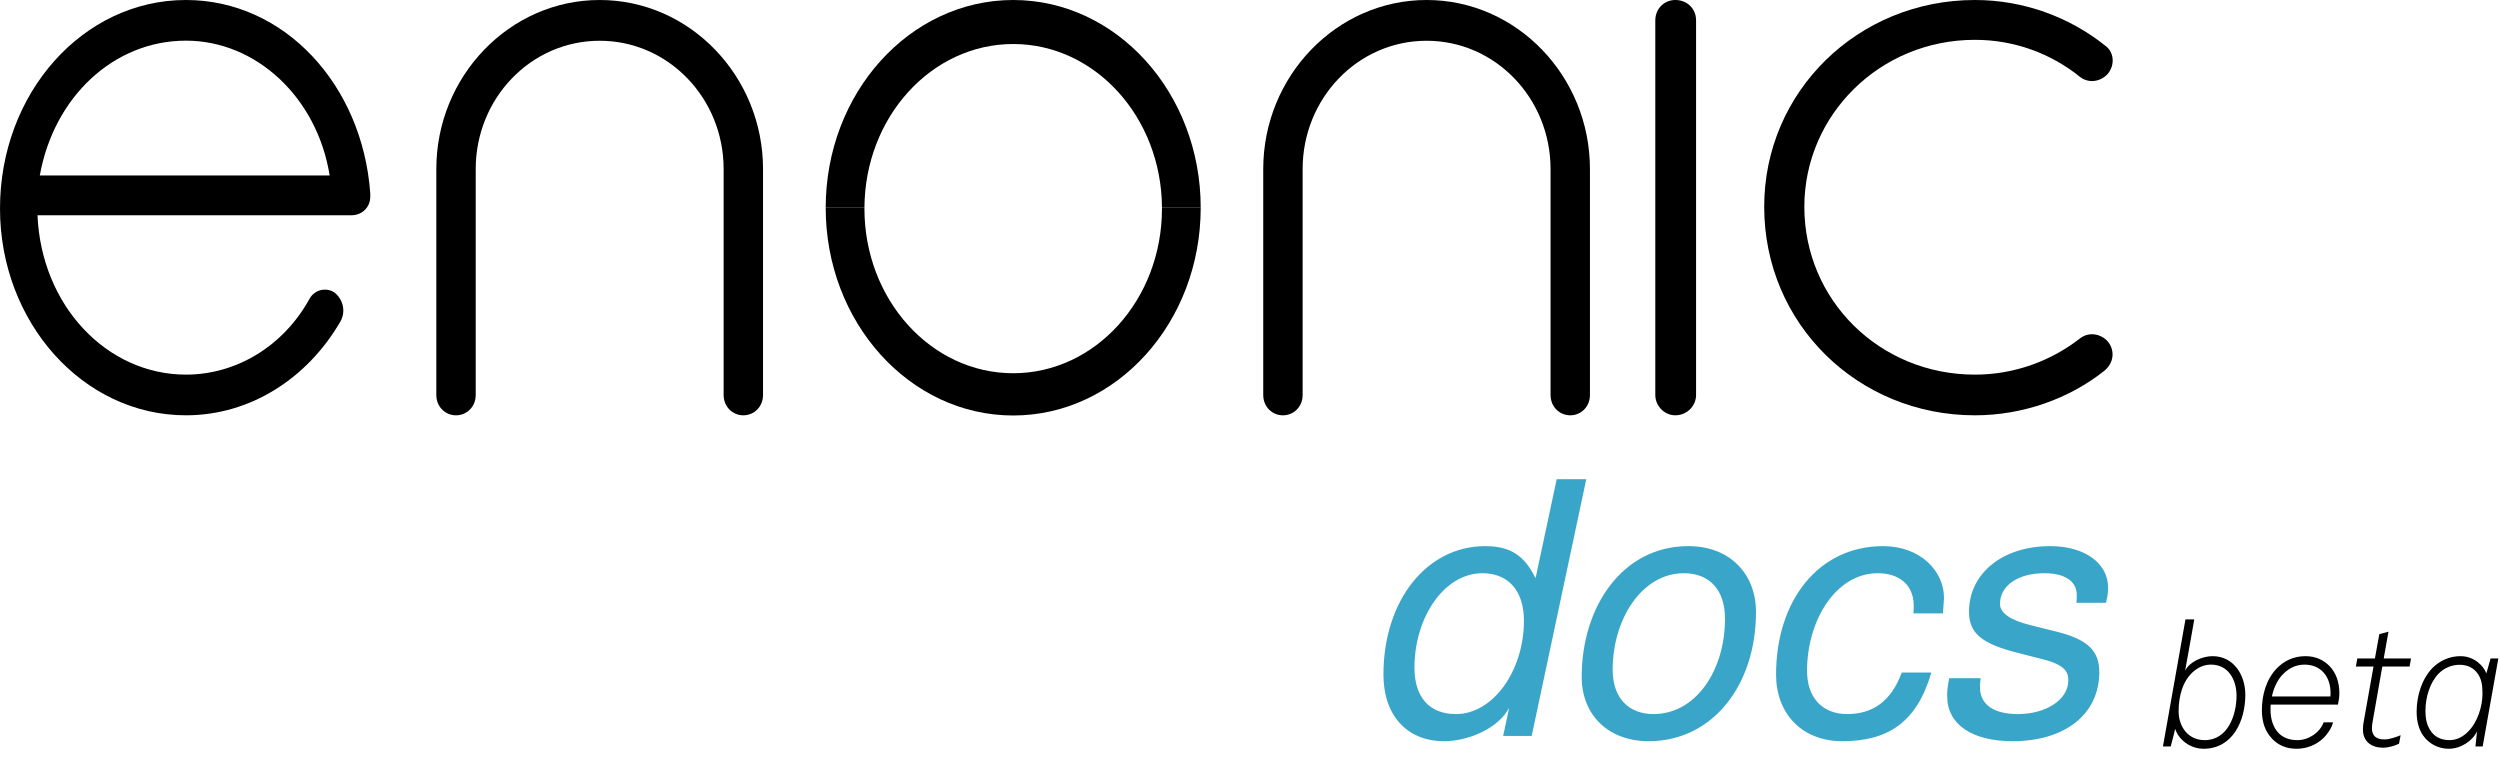
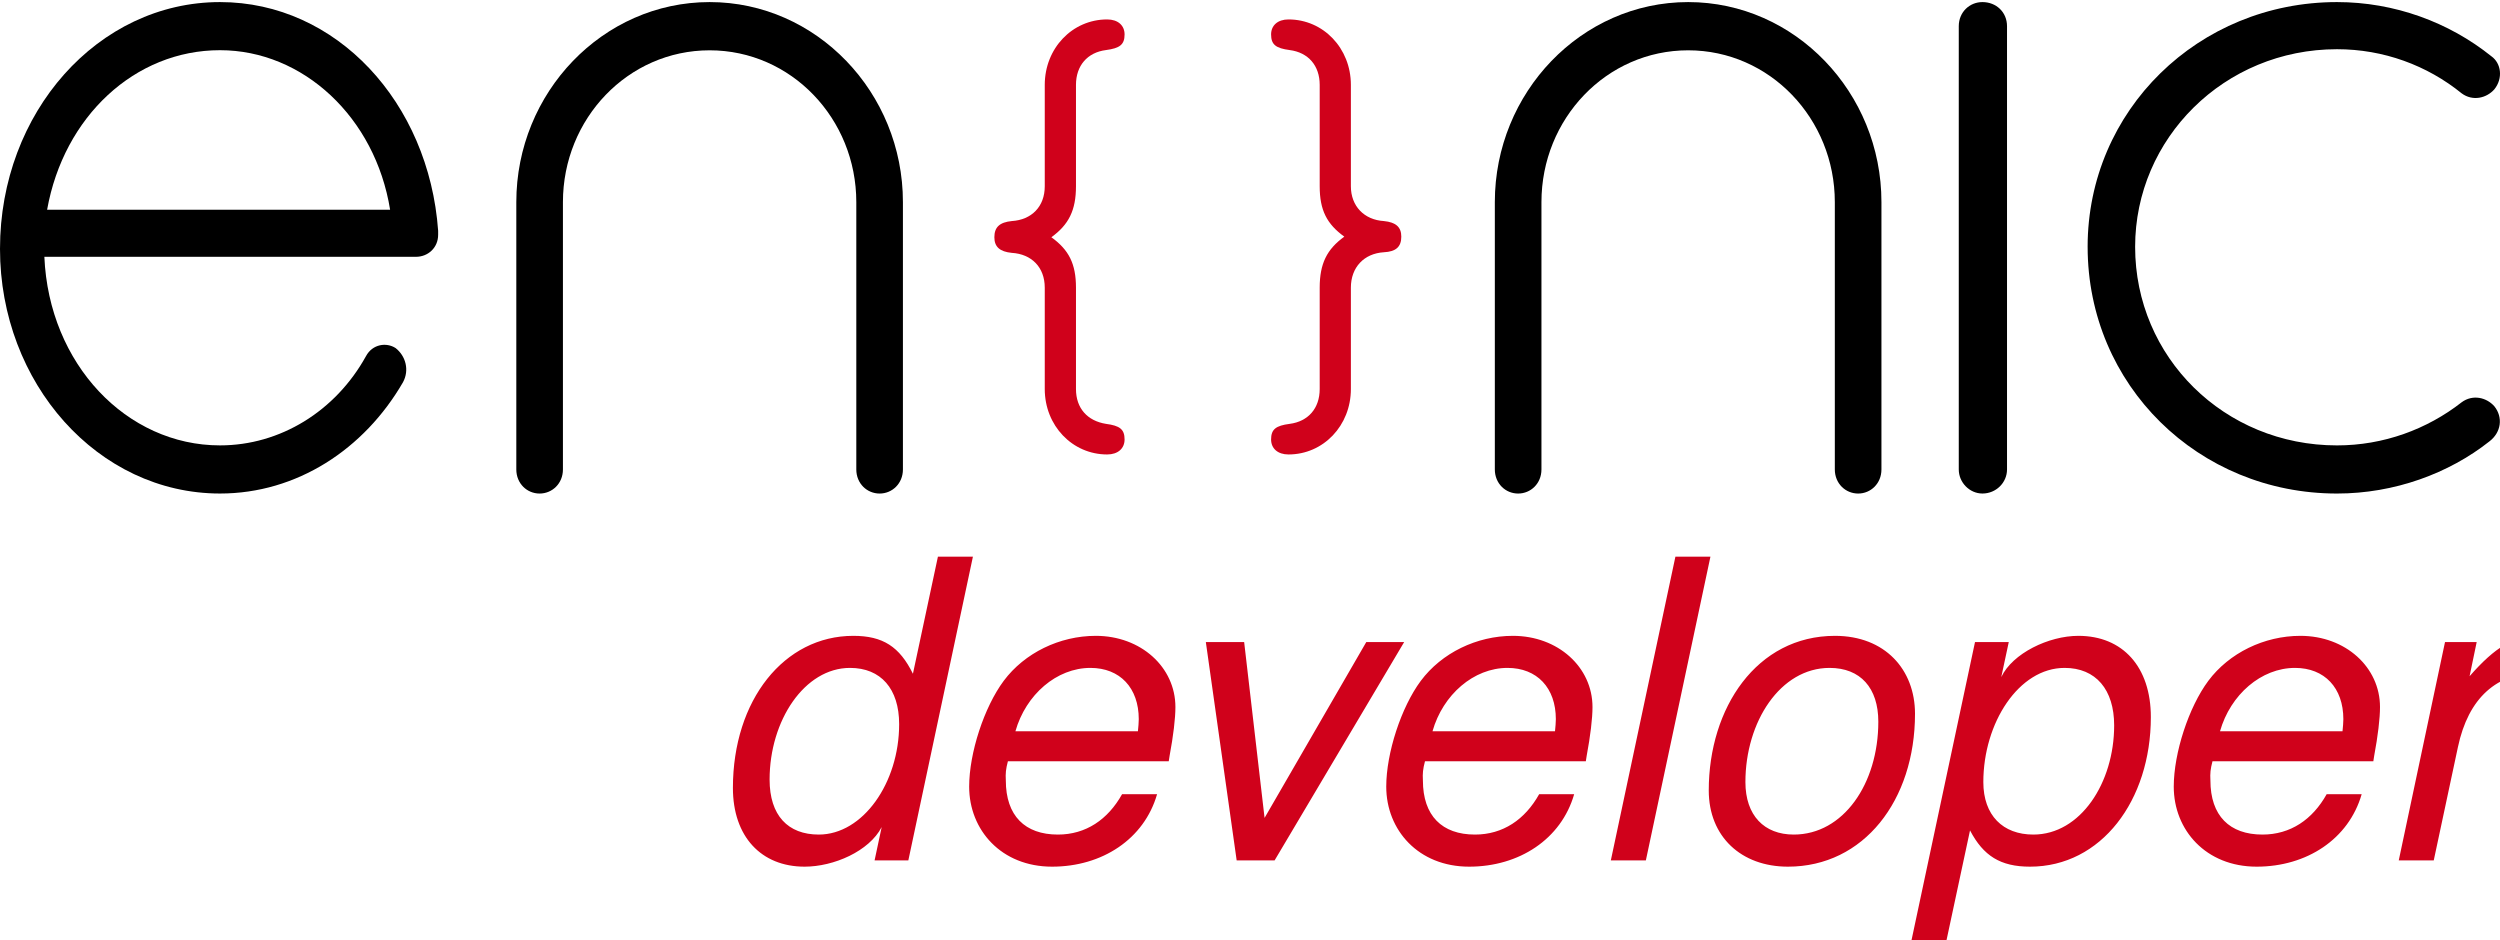
- <svg xmlns="http://www.w3.org/2000/svg" width="1420px" height="432px" viewBox="0 0 1420 432" version="1.1">
+ <svg xmlns="http://www.w3.org/2000/svg" width="1200px" height="451px" viewBox="0 0 1200 451" version="1.1">
  <defs />
  <g id="Page-1" stroke="none" stroke-width="1" fill="none" fill-rule="evenodd">
-     <g id="Group" transform="translate(-1, 0)">
-       <g>
-         <path d="M1,118.44 C1,52.96 48.02,0 106.61,0 C162.502,0 206.88,48.15 211.31,109.77 L211.31,111.685 C211.31,117.933 206.434,122.267 200.675,122.267 L22.295,122.267 C24.501,173.787 61.793,212.787 106.605,212.787 C135.445,212.787 162.055,196.41 176.685,169.931 C179.797,164.161 186.461,163.204 190.896,166.076 C195.796,169.931 197.56,176.683 194.449,182.453 C175.803,214.703 143.409,235.893 106.609,235.893 C48.019,235.893 0.999,182.934 0.999,118.433 M23.616,99.663 L188.246,99.663 C181.14,55.343 146.519,23.093 106.606,23.093 C65.784,23.093 31.606,54.889 23.615,99.663" id="Shape" fill="#000000" />
-         <path d="M811.32,0 C760.03,0 718.52,43.42 718.52,96.01 L718.52,224.34 C718.52,231.081 723.644,235.903 729.696,235.903 C735.772,235.903 740.896,231.081 740.896,224.34 L740.896,96.01 C740.896,55.97 772.126,23.15 811.316,23.15 C850.476,23.15 881.716,55.97 881.716,96.01 L881.716,224.34 C881.716,231.081 886.84,235.903 892.916,235.903 C898.966,235.903 904.092,231.081 904.092,224.34 L904.092,96.01 C904.092,43.423 862.611,1.42108547e-14 811.322,1.42108547e-14" id="Shape" fill="#000000" />
-         <path d="M341.63,0 C290.34,0 248.83,43.42 248.83,96.01 L248.83,224.34 C248.83,231.081 253.954,235.903 260.006,235.903 C266.082,235.903 271.206,231.081 271.206,224.34 L271.206,96.01 C271.206,55.97 302.436,23.15 341.626,23.15 C380.786,23.15 412.026,55.97 412.026,96.01 L412.026,224.34 C412.026,231.081 417.15,235.903 423.226,235.903 C429.276,235.903 434.402,231.081 434.402,224.34 L434.402,96.01 C434.402,43.423 392.921,1.42108547e-14 341.632,1.42108547e-14" id="Shape" fill="#000000" />
-         <path d="M941.21,11.564 C941.21,4.812 946.406,0 952.567,0 C959.173,0 964.369,4.812 964.369,11.564 L964.369,224.354 C964.369,230.602 959.173,235.893 952.567,235.893 C946.406,235.893 941.21,230.602 941.21,224.354 L941.21,11.564" id="Shape" fill="#000000" />
-         <path d="M1003.06,117.48 C1003.06,52 1056.25,0 1122.75,0 C1150.291,0 1176.441,9.624 1196.85,26 C1201.598,29.376 1202.542,36.582 1198.292,41.873 C1194.464,46.206 1187.827,47.668 1182.607,43.813 C1165.978,30.334 1145.073,22.623 1122.752,22.623 C1068.612,22.623 1025.862,65.479 1025.862,117.483 C1025.862,170.417 1068.616,212.793 1122.752,212.793 C1145.073,212.793 1165.982,205.083 1182.607,192.083 C1187.827,188.228 1194.464,189.689 1198.292,194.023 C1202.543,199.314 1201.598,206.545 1195.906,210.878 C1176.443,226.272 1150.294,235.898 1122.756,235.898 C1056.266,235.898 1003.066,183.898 1003.066,117.478" id="Shape" fill="#000000" />
-         <path d="M683,118 C683,52.83 635.318,0 576.5,0 C517.682,0 470,52.83 470,118 L492,118 C492.243,66.59 529.982,25 576.5,25 C623.017,25 660.76,66.591 661,118 L683,118" id="Shape" fill="#000000" />
-         <path d="M682.996,118 C682.996,183.17 635.314,236 576.496,236 C517.678,236 469.996,183.17 469.996,118 L491.996,118 C491.995,118.167 491.995,118.333 491.995,118.5 C491.995,170.139 529.827,212 576.495,212 C623.163,212 660.995,170.139 660.995,118.5 C660.995,118.333 660.995,118.167 660.994,118 L682.994,118" id="Shape" fill="#000000" />
-         <path d="M1276.35,394.6 C1276.35,383.6 1269.85,372.7 1257.75,372.7 C1252.15,372.7 1244.85,375.7 1242.15,380.9 C1243.95,371.2 1245.65,361.5 1247.35,351.8 L1242.35,351.8 L1229.55,424 L1233.95,424 C1234.75,420.8 1235.85,417.2 1236.45,414 C1236.75,415 1237.65,416.7 1237.95,417.2 C1241.05,422.1 1246.65,425.3 1252.55,425.3 C1269.35,425.3 1276.35,409.2 1276.35,394.6 M1271.35,395.1 C1271.35,406.1 1266.45,420.4 1253.25,420.4 C1243.85,420.4 1238.45,412.8 1238.45,403.9 C1238.45,395.6 1240.75,386.1 1247.65,380.8 C1250.35,378.7 1253.45,377.5 1256.85,377.5 C1266.75,377.5 1271.35,386.2 1271.35,395.1 M1329.75,393.6 C1329.75,387.3 1327.75,381.9 1323.95,378.1 C1320.75,374.9 1316.25,372.7 1310.55,372.7 C1303.45,372.7 1298.25,375.6 1294.45,379.4 C1288.25,385.7 1285.75,394.6 1285.75,403.4 C1285.75,410.4 1287.75,415.6 1291.55,419.6 C1294.85,423.1 1299.45,425.3 1305.45,425.3 C1311.05,425.3 1316.55,423.2 1320.65,419.3 C1322.85,417.2 1325.55,413.3 1326.15,410.3 L1320.85,410.3 C1318.65,416.1 1312.35,420.4 1305.95,420.4 C1301.25,420.4 1297.65,418.9 1295.15,416.3 C1292.15,413.1 1290.65,408.4 1290.65,403.1 C1290.65,402.2 1290.65,401.2 1290.75,400.2 L1328.95,400.2 C1329.45,397.3 1329.75,396.5 1329.75,393.6 M1324.75,393.5 C1324.75,394.2 1324.75,394.9 1324.65,395.6 L1291.45,395.6 C1292.35,391.2 1294.25,386.9 1296.85,383.9 C1299.95,380.4 1304.15,377.5 1309.95,377.5 C1319.45,377.5 1324.75,384.5 1324.75,393.5 M1370.45,374 L1354.95,374 L1357.65,358.8 L1352.45,360.2 L1349.95,374 L1339.95,374 L1339.15,378.6 L1349.15,378.6 L1343.55,410.1 C1343.25,411.5 1343.15,412.9 1343.15,414.4 C1343.15,421.3 1348.15,424.7 1354.55,424.7 C1357.45,424.7 1361.45,423.6 1363.65,422.4 L1364.55,417.6 C1362.25,418.6 1358.25,420 1355.35,420 C1351.05,420 1348.25,418.2 1348.25,413.6 C1348.25,412.4 1348.45,411.1 1348.65,409.9 L1354.15,378.6 L1369.65,378.6 L1370.45,374 M1420.05,374 L1415.65,374 L1413.25,382.5 C1411.85,378.5 1406.55,372.7 1398.55,372.7 C1392.25,372.7 1386.75,375.3 1382.65,379.4 C1376.55,385.7 1373.65,395.3 1373.65,404.2 C1373.65,409.4 1374.75,414.1 1377.35,417.8 C1380.45,422.3 1385.85,425.3 1391.85,425.3 C1398.75,425.3 1405.45,420.8 1407.95,415.4 L1407.05,424 L1411.15,424 L1420.05,374 M1411.05,394 C1411.05,401.1 1408.35,410.1 1402.85,415.6 C1400.05,418.4 1396.55,420.4 1392.35,420.4 C1386.85,420.4 1383.25,418 1381.15,414.4 C1379.25,411.2 1378.65,407.9 1378.65,403.7 C1378.65,396 1381.25,387.5 1386.25,382.5 C1389.15,379.5 1393.65,377.6 1397.85,377.6 C1402.85,377.6 1406.05,379.5 1408.25,382.5 C1410.55,385.7 1411.05,389.3 1411.05,394" id="Shape" fill="#000000" />
-         <text id="docs" font-family="HelveticaNeue-LightItalic, Helvetica Neue" font-size="200" font-style="italic" font-weight="300" fill="#39A5C8">
-           <tspan x="782" y="418">docs</tspan>
-           <tspan x="1208" y="418" font-family="Verdana-Bold, Verdana" font-weight="bold"> </tspan>
-         </text>
-       </g>
+     <g id="logo" transform="translate(-1, -121)">
+       <path d="M1,240.44 C1,174.96 48.02,122 106.61,122 C162.502,122 206.88,170.15 211.31,231.77 L211.31,233.685 C211.31,239.933 206.434,244.267 200.675,244.267 L22.295,244.267 C24.501,295.787 61.793,334.787 106.605,334.787 C135.445,334.787 162.055,318.41 176.685,291.931 C179.797,286.161 186.461,285.204 190.896,288.076 C195.796,291.931 197.56,298.683 194.449,304.453 C175.803,336.703 143.409,357.893 106.609,357.893 C48.019,357.893 0.999,304.934 0.999,240.433 M23.616,221.663 L188.246,221.663 C181.14,177.343 146.519,145.093 106.606,145.093 C65.784,145.093 31.606,176.889 23.615,221.663" id="Shape" fill="#000000" fill-rule="nonzero" />
+       <path d="M811.32,122 C760.03,122 718.52,165.42 718.52,218.01 L718.52,346.34 C718.52,353.081 723.644,357.903 729.696,357.903 C735.772,357.903 740.896,353.081 740.896,346.34 L740.896,218.01 C740.896,177.97 772.126,145.15 811.316,145.15 C850.476,145.15 881.716,177.97 881.716,218.01 L881.716,346.34 C881.716,353.081 886.84,357.903 892.916,357.903 C898.966,357.903 904.092,353.081 904.092,346.34 L904.092,218.01 C904.092,165.423 862.611,122 811.322,122" id="Shape" fill="#000000" fill-rule="nonzero" />
+       <path d="M341.63,122 C290.34,122 248.83,165.42 248.83,218.01 L248.83,346.34 C248.83,353.081 253.954,357.903 260.006,357.903 C266.082,357.903 271.206,353.081 271.206,346.34 L271.206,218.01 C271.206,177.97 302.436,145.15 341.626,145.15 C380.786,145.15 412.026,177.97 412.026,218.01 L412.026,346.34 C412.026,353.081 417.15,357.903 423.226,357.903 C429.276,357.903 434.402,353.081 434.402,346.34 L434.402,218.01 C434.402,165.423 392.921,122 341.632,122 L552.101,0.833" id="Shape" fill="#000000" fill-rule="nonzero" />
+       <path d="M941.21,133.564 C941.21,126.812 946.406,122 952.567,122 C959.173,122 964.369,126.812 964.369,133.564 L964.369,346.354 C964.369,352.602 959.173,357.893 952.567,357.893 C946.406,357.893 941.21,352.602 941.21,346.354 L941.21,133.564" id="Shape" fill="#000000" fill-rule="nonzero" />
+       <path d="M1003.06,239.48 C1003.06,174 1056.25,122 1122.75,122 C1150.291,122 1176.441,131.624 1196.85,148 C1201.598,151.376 1202.542,158.582 1198.292,163.873 C1194.464,168.206 1187.827,169.668 1182.607,165.813 C1165.978,152.334 1145.073,144.623 1122.752,144.623 C1068.612,144.623 1025.862,187.479 1025.862,239.483 C1025.862,292.417 1068.616,334.793 1122.752,334.793 C1145.073,334.793 1165.982,327.083 1182.607,314.083 C1187.827,310.228 1194.464,311.689 1198.292,316.023 C1202.543,321.314 1201.598,328.545 1195.906,332.878 C1176.443,348.272 1150.294,357.898 1122.756,357.898 C1056.266,357.898 1003.066,305.898 1003.066,239.478" id="Shape" fill="#000000" fill-rule="nonzero" />
+       <text id="developer" fill="#D0011B" font-family="HelveticaNeue-LightItalic, Helvetica Neue" font-size="200" font-style="italic" font-weight="300">
+         <tspan x="348" y="534">developer</tspan>
+       </text>
+       <text id="{}" font-family="Courier" font-size="288" font-weight="normal" letter-spacing="-40" fill="#D0011B">
+         <tspan x="423" y="304">{</tspan>
+         <tspan x="555.828" y="304">}</tspan>
+       </text>
    </g>
  </g>
</svg>
